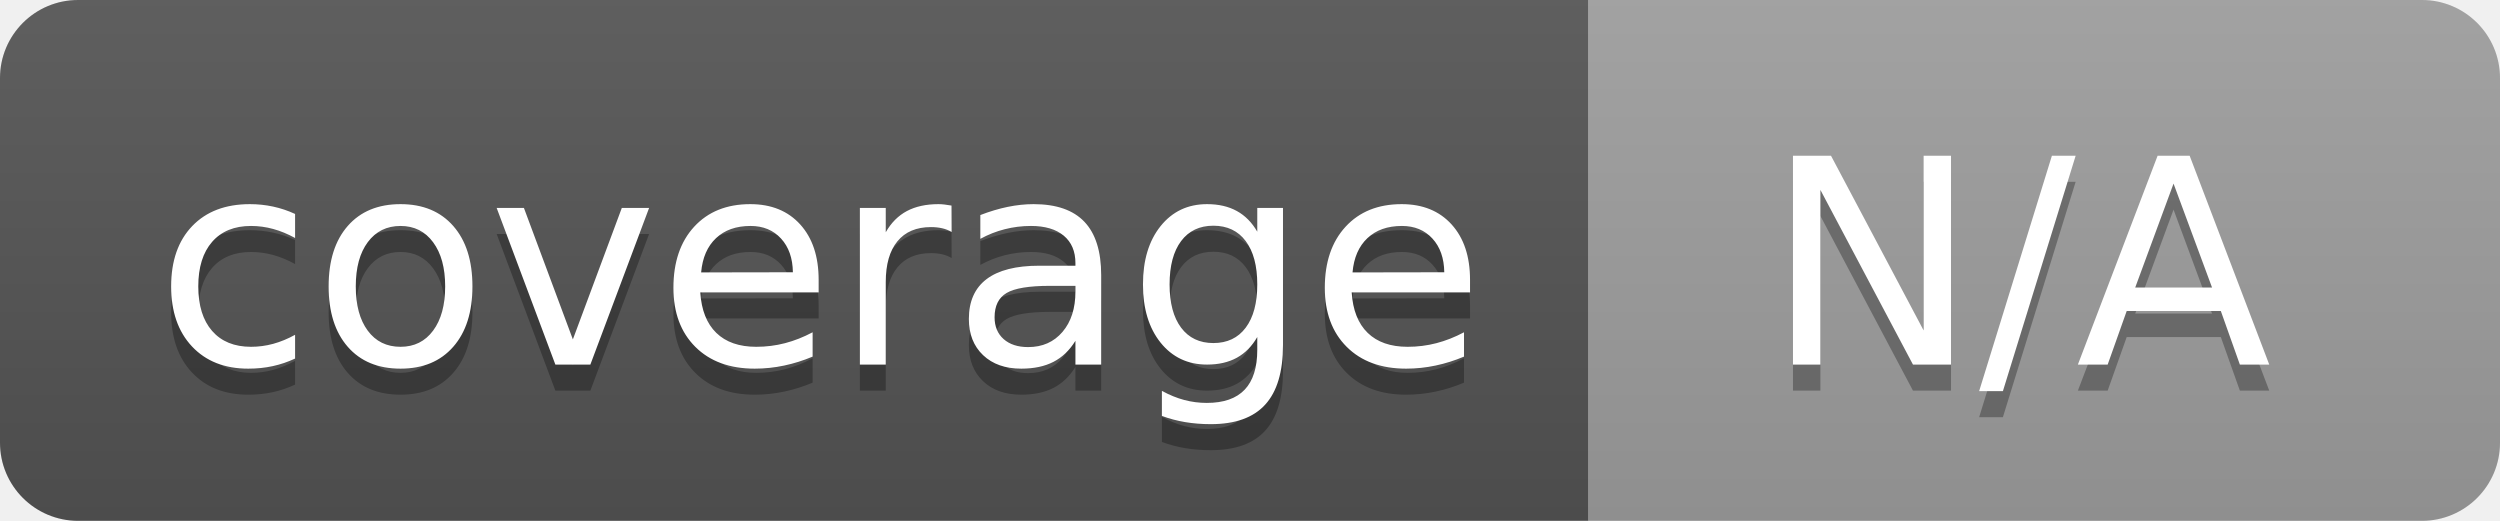
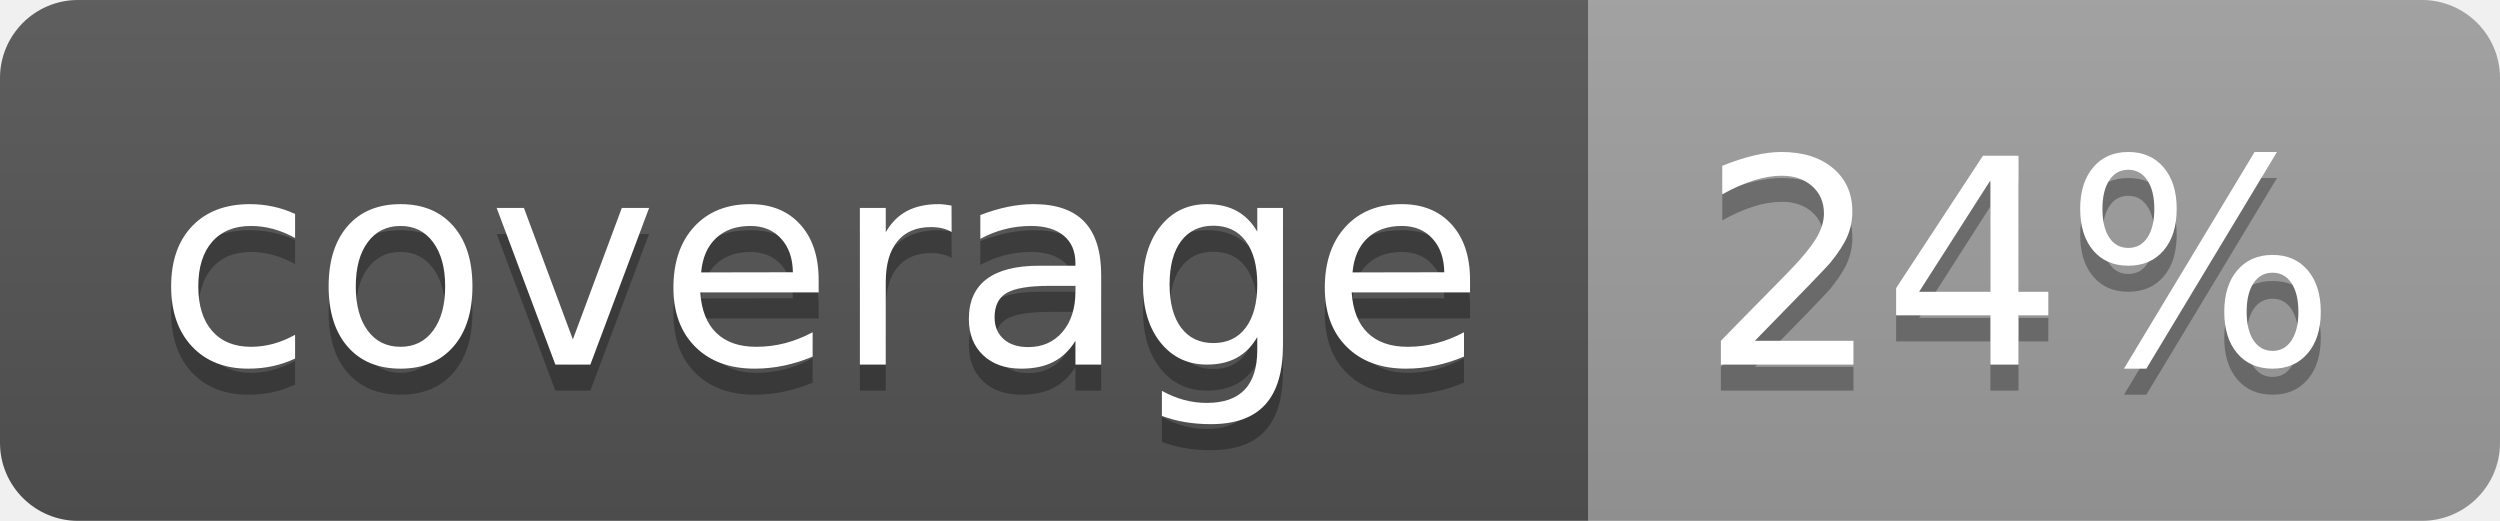
<svg xmlns="http://www.w3.org/2000/svg" width="96" height="20">
  <linearGradient id="b" x2="0" y2="100%">
    <stop offset="0" stop-color="#bbb" stop-opacity=".1" />
    <stop offset="1" stop-opacity=".1" />
  </linearGradient>
  <clipPath id="a">
    <rect width="96" height="20" rx="3" fill="#fff" />
  </clipPath>
  <g clip-path="url(#a)">
    <path fill="#555" d="M0 0h61v20H0z" />
    <path fill="#9F9F9F" d="M61 0h35v20H61z" />
    <path fill="url(#b)" d="M0 0h96v20H0z" />
  </g>
  <g fill="#fff" text-anchor="middle" font-family="DejaVu Sans,Verdana,Geneva,sans-serif" font-size="110">
    <text x="315" y="150" fill="#010101" fill-opacity=".3" transform="scale(.1)" textLength="510">coverage</text>
    <text x="315" y="140" transform="scale(.1)" textLength="510">coverage</text>
-     <text x="775" y="150" fill="#010101" fill-opacity=".3" transform="scale(.1)" textLength="250">N/A</text>
-     <text x="775" y="140" transform="scale(.1)" textLength="250">N/A</text>
+     <text x="775" y="150" fill="#010101" fill-opacity=".3" transform="scale(.1)" textLength="250">24%</text>
+     <text x="775" y="140" transform="scale(.1)" textLength="250">24%</text>
  </g>
</svg>
